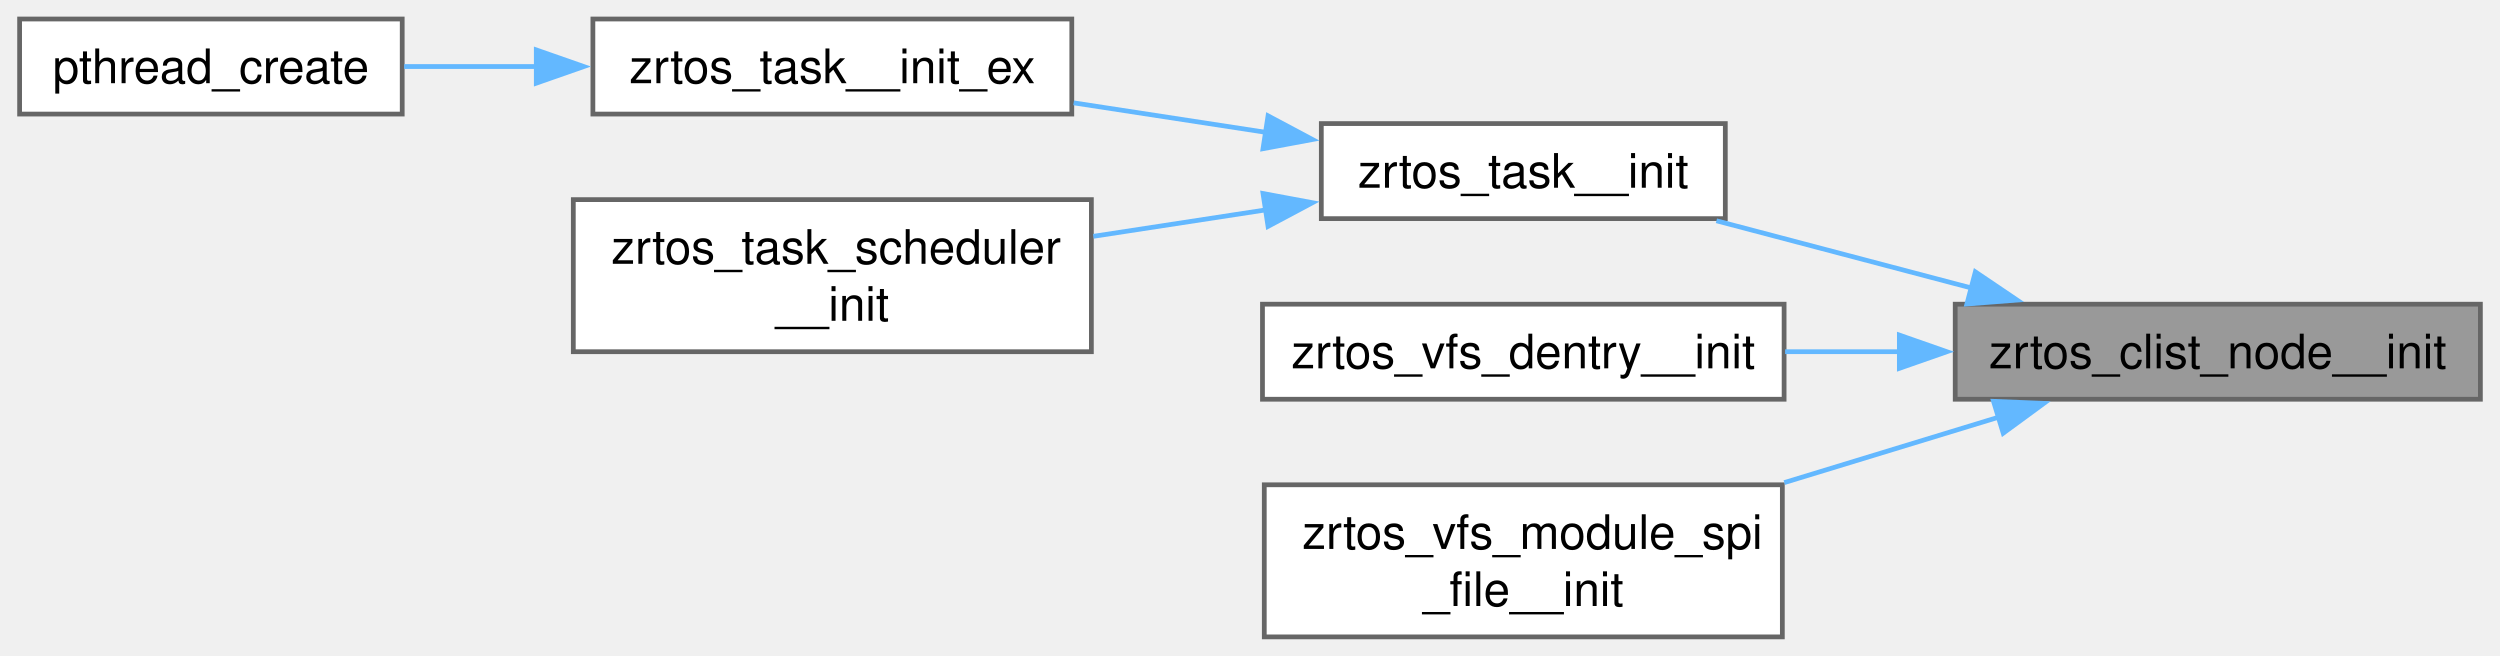
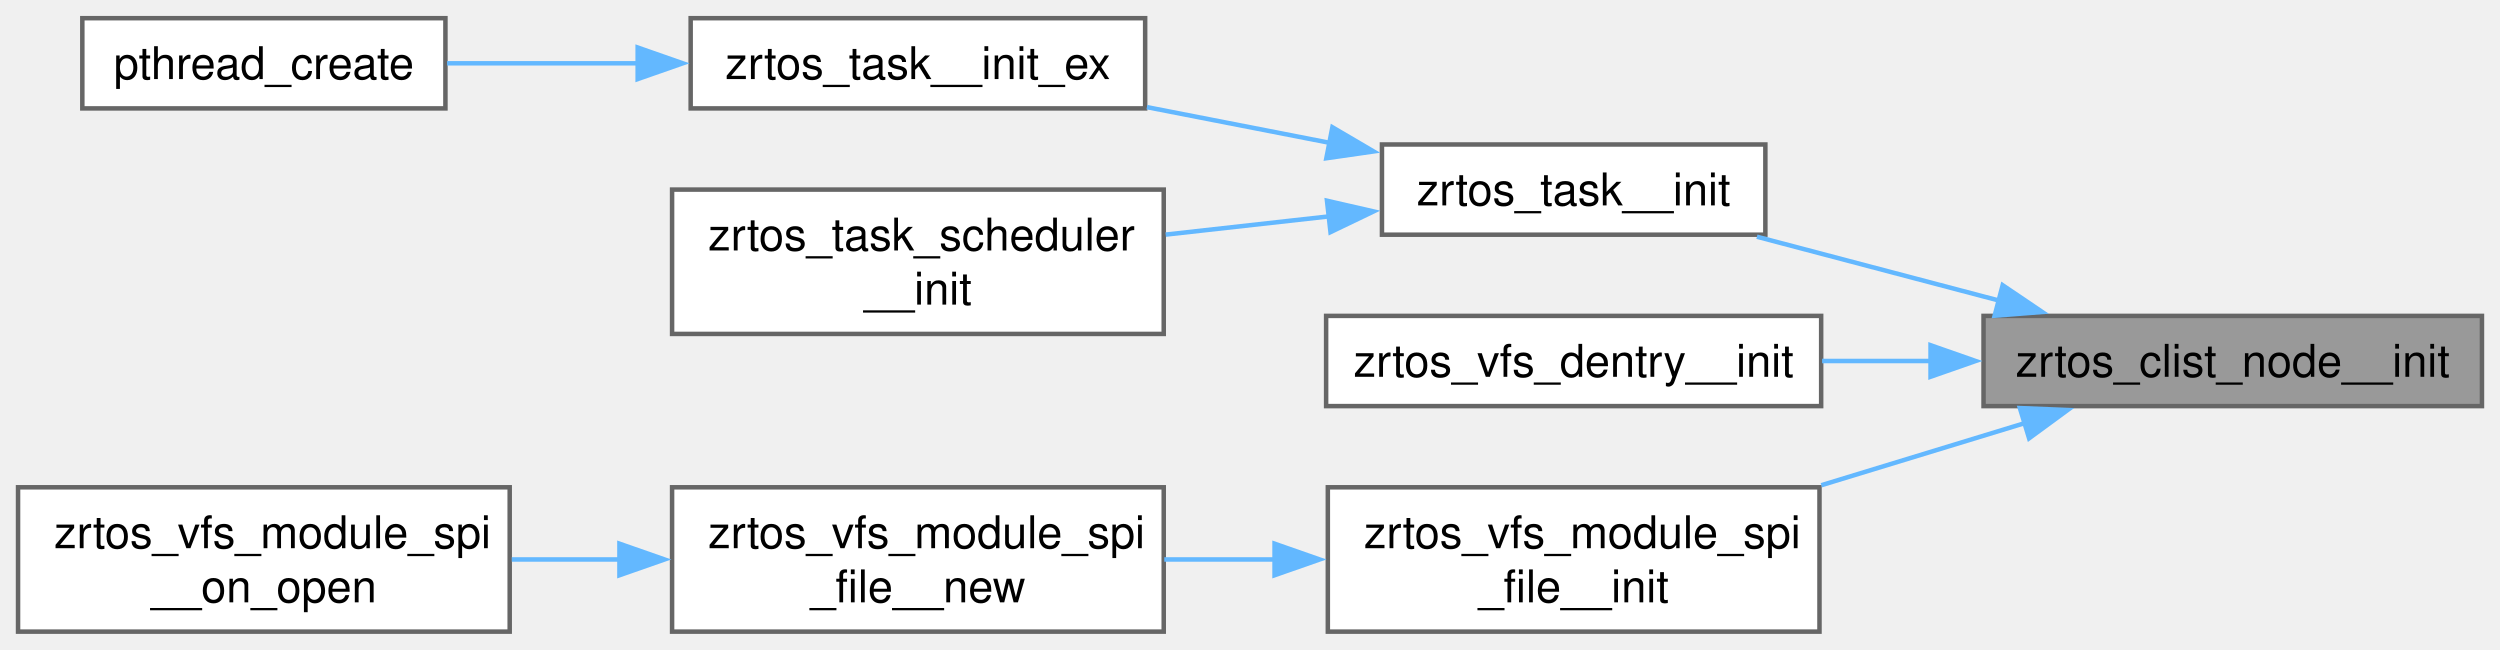
- <svg xmlns="http://www.w3.org/2000/svg" xmlns:xlink="http://www.w3.org/1999/xlink" width="526pt" height="138pt" viewBox="0.00 0.00 525.75 138.00">
-   <g id="graph0" class="graph" transform="scale(1 1) rotate(0) translate(4 134)">
+ <svg xmlns="http://www.w3.org/2000/svg" xmlns:xlink="http://www.w3.org/1999/xlink" width="554pt" height="144pt" viewBox="0.00 0.00 554.25 144.00">
+   <g id="graph0" class="graph" transform="scale(1 1) rotate(0) translate(4 140)">
    <g id="Node000001" class="node">
      <g id="a_Node000001">
        <a xlink:title=" ">
-           <polygon fill="#999999" stroke="#666666" points="517.75,-70 407.25,-70 407.25,-50 517.75,-50 517.75,-70" />
-           <text text-anchor="middle" x="462.5" y="-56.5" font-family="Helvetica,sans-Serif" font-size="10.00">zrtos_clist_node__init</text>
+           <polygon fill="#999999" stroke="#666666" points="546.25,-70 435.75,-70 435.75,-50 546.25,-50 546.25,-70" />
+           <text text-anchor="middle" x="491" y="-56.5" font-family="Helvetica,sans-Serif" font-size="10.00">zrtos_clist_node__init</text>
        </a>
      </g>
    </g>
    <g id="Node000002" class="node">
      <g id="a_Node000002">
        <a xlink:href="task_8h.html#a57b11c5affd2719f0abf5fa9bc8feaa6" target="_top" xlink:title=" ">
-           <polygon fill="white" stroke="#666666" points="358.88,-108 273.88,-108 273.88,-88 358.88,-88 358.88,-108" />
-           <text text-anchor="middle" x="316.38" y="-94.5" font-family="Helvetica,sans-Serif" font-size="10.00">zrtos_task__init</text>
+           <polygon fill="white" stroke="#666666" points="387.38,-108 302.38,-108 302.38,-88 387.38,-88 387.38,-108" />
+           <text text-anchor="middle" x="344.88" y="-94.5" font-family="Helvetica,sans-Serif" font-size="10.00">zrtos_task__init</text>
        </a>
      </g>
    </g>
    <g id="edge1_Node000001_Node000002" class="edge">
      <g id="a_edge1_Node000001_Node000002">
        <a xlink:title=" ">
-           <path fill="none" stroke="#63b8ff" d="M410.75,-73.38C393.12,-78.03 373.61,-83.17 357.01,-87.55" />
-           <polygon fill="#63b8ff" stroke="#63b8ff" points="411.49,-76.8 420.27,-70.87 409.71,-70.04 411.49,-76.8" />
+           <path fill="none" stroke="#63b8ff" d="M439.25,-73.38C421.62,-78.03 402.11,-83.17 385.51,-87.55" />
+           <polygon fill="#63b8ff" stroke="#63b8ff" points="439.99,-76.8 448.77,-70.87 438.21,-70.04 439.99,-76.8" />
        </a>
      </g>
    </g>
    <g id="Node000006" class="node">
      <g id="a_Node000006">
        <a xlink:href="vfs__dentry_8h.html#a568a74f7d927fbb181bcbf96621ffd8c" target="_top" xlink:title=" ">
-           <polygon fill="white" stroke="#666666" points="371.25,-70 261.5,-70 261.5,-50 371.25,-50 371.25,-70" />
-           <text text-anchor="middle" x="316.38" y="-56.5" font-family="Helvetica,sans-Serif" font-size="10.00">zrtos_vfs_dentry__init</text>
+           <polygon fill="white" stroke="#666666" points="399.75,-70 290,-70 290,-50 399.75,-50 399.75,-70" />
+           <text text-anchor="middle" x="344.88" y="-56.5" font-family="Helvetica,sans-Serif" font-size="10.00">zrtos_vfs_dentry__init</text>
        </a>
      </g>
    </g>
    <g id="edge5_Node000001_Node000006" class="edge">
      <g id="a_edge5_Node000001_Node000006">
        <a xlink:title=" ">
-           <path fill="none" stroke="#63b8ff" d="M395.67,-60C387.57,-60 379.36,-60 371.46,-60" />
-           <polygon fill="#63b8ff" stroke="#63b8ff" points="395.5,-63.5 405.5,-60 395.5,-56.5 395.5,-63.5" />
+           <path fill="none" stroke="#63b8ff" d="M424.17,-60C416.07,-60 407.86,-60 399.96,-60" />
+           <polygon fill="#63b8ff" stroke="#63b8ff" points="424,-63.5 434,-60 424,-56.5 424,-63.5" />
        </a>
      </g>
    </g>
    <g id="Node000007" class="node">
      <g id="a_Node000007">
-         <a xlink:href="spi_2spi_8h.html#ae4e9cfe7bcf23263b09a58524348f6c7" target="_top" xlink:title=" ">
-           <polygon fill="white" stroke="#666666" points="370.88,-32 261.88,-32 261.88,0 370.88,0 370.88,-32" />
-           <text text-anchor="start" x="269.88" y="-18.5" font-family="Helvetica,sans-Serif" font-size="10.00">zrtos_vfs_module_spi</text>
-           <text text-anchor="middle" x="316.38" y="-6.5" font-family="Helvetica,sans-Serif" font-size="10.00">_file__init</text>
+         <a xlink:href="spi_2spi_8h.html#adc81737c639ce158493c00f190803a81" target="_top" xlink:title=" ">
+           <polygon fill="white" stroke="#666666" points="399.38,-32 290.38,-32 290.38,0 399.38,0 399.38,-32" />
+           <text text-anchor="start" x="298.38" y="-18.5" font-family="Helvetica,sans-Serif" font-size="10.00">zrtos_vfs_module_spi</text>
+           <text text-anchor="middle" x="344.88" y="-6.5" font-family="Helvetica,sans-Serif" font-size="10.00">_file__init</text>
        </a>
      </g>
    </g>
    <g id="edge6_Node000001_Node000007" class="edge">
      <g id="a_edge6_Node000001_Node000007">
        <a xlink:title=" ">
-           <path fill="none" stroke="#63b8ff" d="M416.72,-46.33C402.34,-41.94 386.25,-37.03 371.29,-32.46" />
-           <polygon fill="#63b8ff" stroke="#63b8ff" points="415.31,-49.56 425.9,-49.13 417.35,-42.86 415.31,-49.56" />
+           <path fill="none" stroke="#63b8ff" d="M445.22,-46.33C430.84,-41.94 414.75,-37.03 399.79,-32.46" />
+           <polygon fill="#63b8ff" stroke="#63b8ff" points="443.81,-49.56 454.4,-49.13 445.85,-42.86 443.81,-49.56" />
        </a>
      </g>
    </g>
    <g id="Node000003" class="node">
      <g id="a_Node000003">
        <a xlink:href="task_8h.html#a6834fca580b85c21da7be34f815f5f50" target="_top" xlink:title=" ">
-           <polygon fill="white" stroke="#666666" points="221.38,-130 120.62,-130 120.62,-110 221.38,-110 221.38,-130" />
-           <text text-anchor="middle" x="171" y="-116.5" font-family="Helvetica,sans-Serif" font-size="10.00">zrtos_task__init_ex</text>
+           <polygon fill="white" stroke="#666666" points="249.88,-136 149.12,-136 149.12,-116 249.88,-116 249.88,-136" />
+           <text text-anchor="middle" x="199.5" y="-122.5" font-family="Helvetica,sans-Serif" font-size="10.00">zrtos_task__init_ex</text>
        </a>
      </g>
    </g>
    <g id="edge2_Node000002_Node000003" class="edge">
      <g id="a_edge2_Node000002_Node000003">
        <a xlink:title=" ">
-           <path fill="none" stroke="#63b8ff" d="M262.18,-106.16C248.95,-108.19 234.82,-110.36 221.77,-112.36" />
-           <polygon fill="#63b8ff" stroke="#63b8ff" points="262.67,-109.63 272.02,-104.65 261.61,-102.71 262.67,-109.63" />
+           <path fill="none" stroke="#63b8ff" d="M291.08,-108.31C277.74,-110.92 263.45,-113.71 250.27,-116.28" />
+           <polygon fill="#63b8ff" stroke="#63b8ff" points="291.39,-111.82 300.53,-106.46 290.05,-104.95 291.39,-111.82" />
        </a>
      </g>
    </g>
    <g id="Node000005" class="node">
      <g id="a_Node000005">
        <a xlink:href="task__scheduler_8h.html#a1e85f61c031a36a33f08d891597103b2" target="_top" xlink:title=" ">
-           <polygon fill="white" stroke="#666666" points="225.5,-92 116.5,-92 116.5,-60 225.5,-60 225.5,-92" />
-           <text text-anchor="start" x="124.5" y="-78.5" font-family="Helvetica,sans-Serif" font-size="10.00">zrtos_task_scheduler</text>
-           <text text-anchor="middle" x="171" y="-66.5" font-family="Helvetica,sans-Serif" font-size="10.00">__init</text>
+           <polygon fill="white" stroke="#666666" points="254,-98 145,-98 145,-66 254,-66 254,-98" />
+           <text text-anchor="start" x="153" y="-84.5" font-family="Helvetica,sans-Serif" font-size="10.00">zrtos_task_scheduler</text>
+           <text text-anchor="middle" x="199.5" y="-72.5" font-family="Helvetica,sans-Serif" font-size="10.00">__init</text>
        </a>
      </g>
    </g>
    <g id="edge4_Node000002_Node000005" class="edge">
      <g id="a_edge4_Node000002_Node000005">
        <a xlink:title=" ">
-           <path fill="none" stroke="#63b8ff" d="M262.39,-89.87C250.5,-88.04 237.86,-86.11 225.93,-84.28" />
-           <polygon fill="#63b8ff" stroke="#63b8ff" points="261.61,-93.29 272.02,-91.35 262.67,-86.37 261.61,-93.29" />
+           <path fill="none" stroke="#63b8ff" d="M290.89,-92.09C279,-90.76 266.36,-89.35 254.43,-88.02" />
+           <polygon fill="#63b8ff" stroke="#63b8ff" points="290.19,-95.53 300.52,-93.16 290.97,-88.57 290.19,-95.53" />
        </a>
      </g>
    </g>
    <g id="Node000004" class="node">
      <g id="a_Node000004">
        <a xlink:href="task__pthread_8h.html#a091adcef6201bebbf231763328c15286" target="_top" xlink:title=" ">
-           <polygon fill="white" stroke="#666666" points="80.5,-130 0,-130 0,-110 80.5,-110 80.5,-130" />
-           <text text-anchor="middle" x="40.25" y="-116.5" font-family="Helvetica,sans-Serif" font-size="10.00">pthread_create</text>
+           <polygon fill="white" stroke="#666666" points="94.75,-136 14.25,-136 14.25,-116 94.75,-116 94.75,-136" />
+           <text text-anchor="middle" x="54.5" y="-122.5" font-family="Helvetica,sans-Serif" font-size="10.00">pthread_create</text>
        </a>
      </g>
    </g>
    <g id="edge3_Node000003_Node000004" class="edge">
      <g id="a_edge3_Node000003_Node000004">
        <a xlink:title=" ">
-           <path fill="none" stroke="#63b8ff" d="M108.78,-120C99.31,-120 89.75,-120 80.92,-120" />
-           <polygon fill="#63b8ff" stroke="#63b8ff" points="108.71,-123.5 118.71,-120 108.71,-116.5 108.71,-123.5" />
+           <path fill="none" stroke="#63b8ff" d="M137.54,-126C123.19,-126 108.25,-126 95.12,-126" />
+           <polygon fill="#63b8ff" stroke="#63b8ff" points="137.37,-129.5 147.37,-126 137.37,-122.5 137.37,-129.5" />
+         </a>
+       </g>
+     </g>
+     <g id="Node000008" class="node">
+       <g id="a_Node000008">
+         <a xlink:href="spi_2spi_8h.html#a68d36087dcd9899d09463ff64ac782db" target="_top" xlink:title=" ">
+           <polygon fill="white" stroke="#666666" points="254,-32 145,-32 145,0 254,0 254,-32" />
+           <text text-anchor="start" x="153" y="-18.5" font-family="Helvetica,sans-Serif" font-size="10.00">zrtos_vfs_module_spi</text>
+           <text text-anchor="middle" x="199.5" y="-6.5" font-family="Helvetica,sans-Serif" font-size="10.00">_file__new</text>
+         </a>
+       </g>
+     </g>
+     <g id="edge7_Node000007_Node000008" class="edge">
+       <g id="a_edge7_Node000007_Node000008">
+         <a xlink:title=" ">
+           <path fill="none" stroke="#63b8ff" d="M278.61,-16C270.42,-16 262.11,-16 254.12,-16" />
+           <polygon fill="#63b8ff" stroke="#63b8ff" points="278.57,-19.5 288.57,-16 278.57,-12.5 278.57,-19.5" />
+         </a>
+       </g>
+     </g>
+     <g id="Node000009" class="node">
+       <g id="a_Node000009">
+         <a xlink:href="spi_2spi_8h.html#a2b1a737572f04d30eff7cfa9c6911fed" target="_top" xlink:title=" ">
+           <polygon fill="white" stroke="#666666" points="109,-32 0,-32 0,0 109,0 109,-32" />
+           <text text-anchor="start" x="8" y="-18.5" font-family="Helvetica,sans-Serif" font-size="10.00">zrtos_vfs_module_spi</text>
+           <text text-anchor="middle" x="54.5" y="-6.5" font-family="Helvetica,sans-Serif" font-size="10.00">__on_open</text>
+         </a>
+       </g>
+     </g>
+     <g id="edge8_Node000008_Node000009" class="edge">
+       <g id="a_edge8_Node000008_Node000009">
+         <a xlink:title=" ">
+           <path fill="none" stroke="#63b8ff" d="M133.56,-16C125.5,-16 117.33,-16 109.46,-16" />
+           <polygon fill="#63b8ff" stroke="#63b8ff" points="133.33,-19.5 143.33,-16 133.33,-12.5 133.33,-19.5" />
        </a>
      </g>
    </g>
  </g>
</svg>
